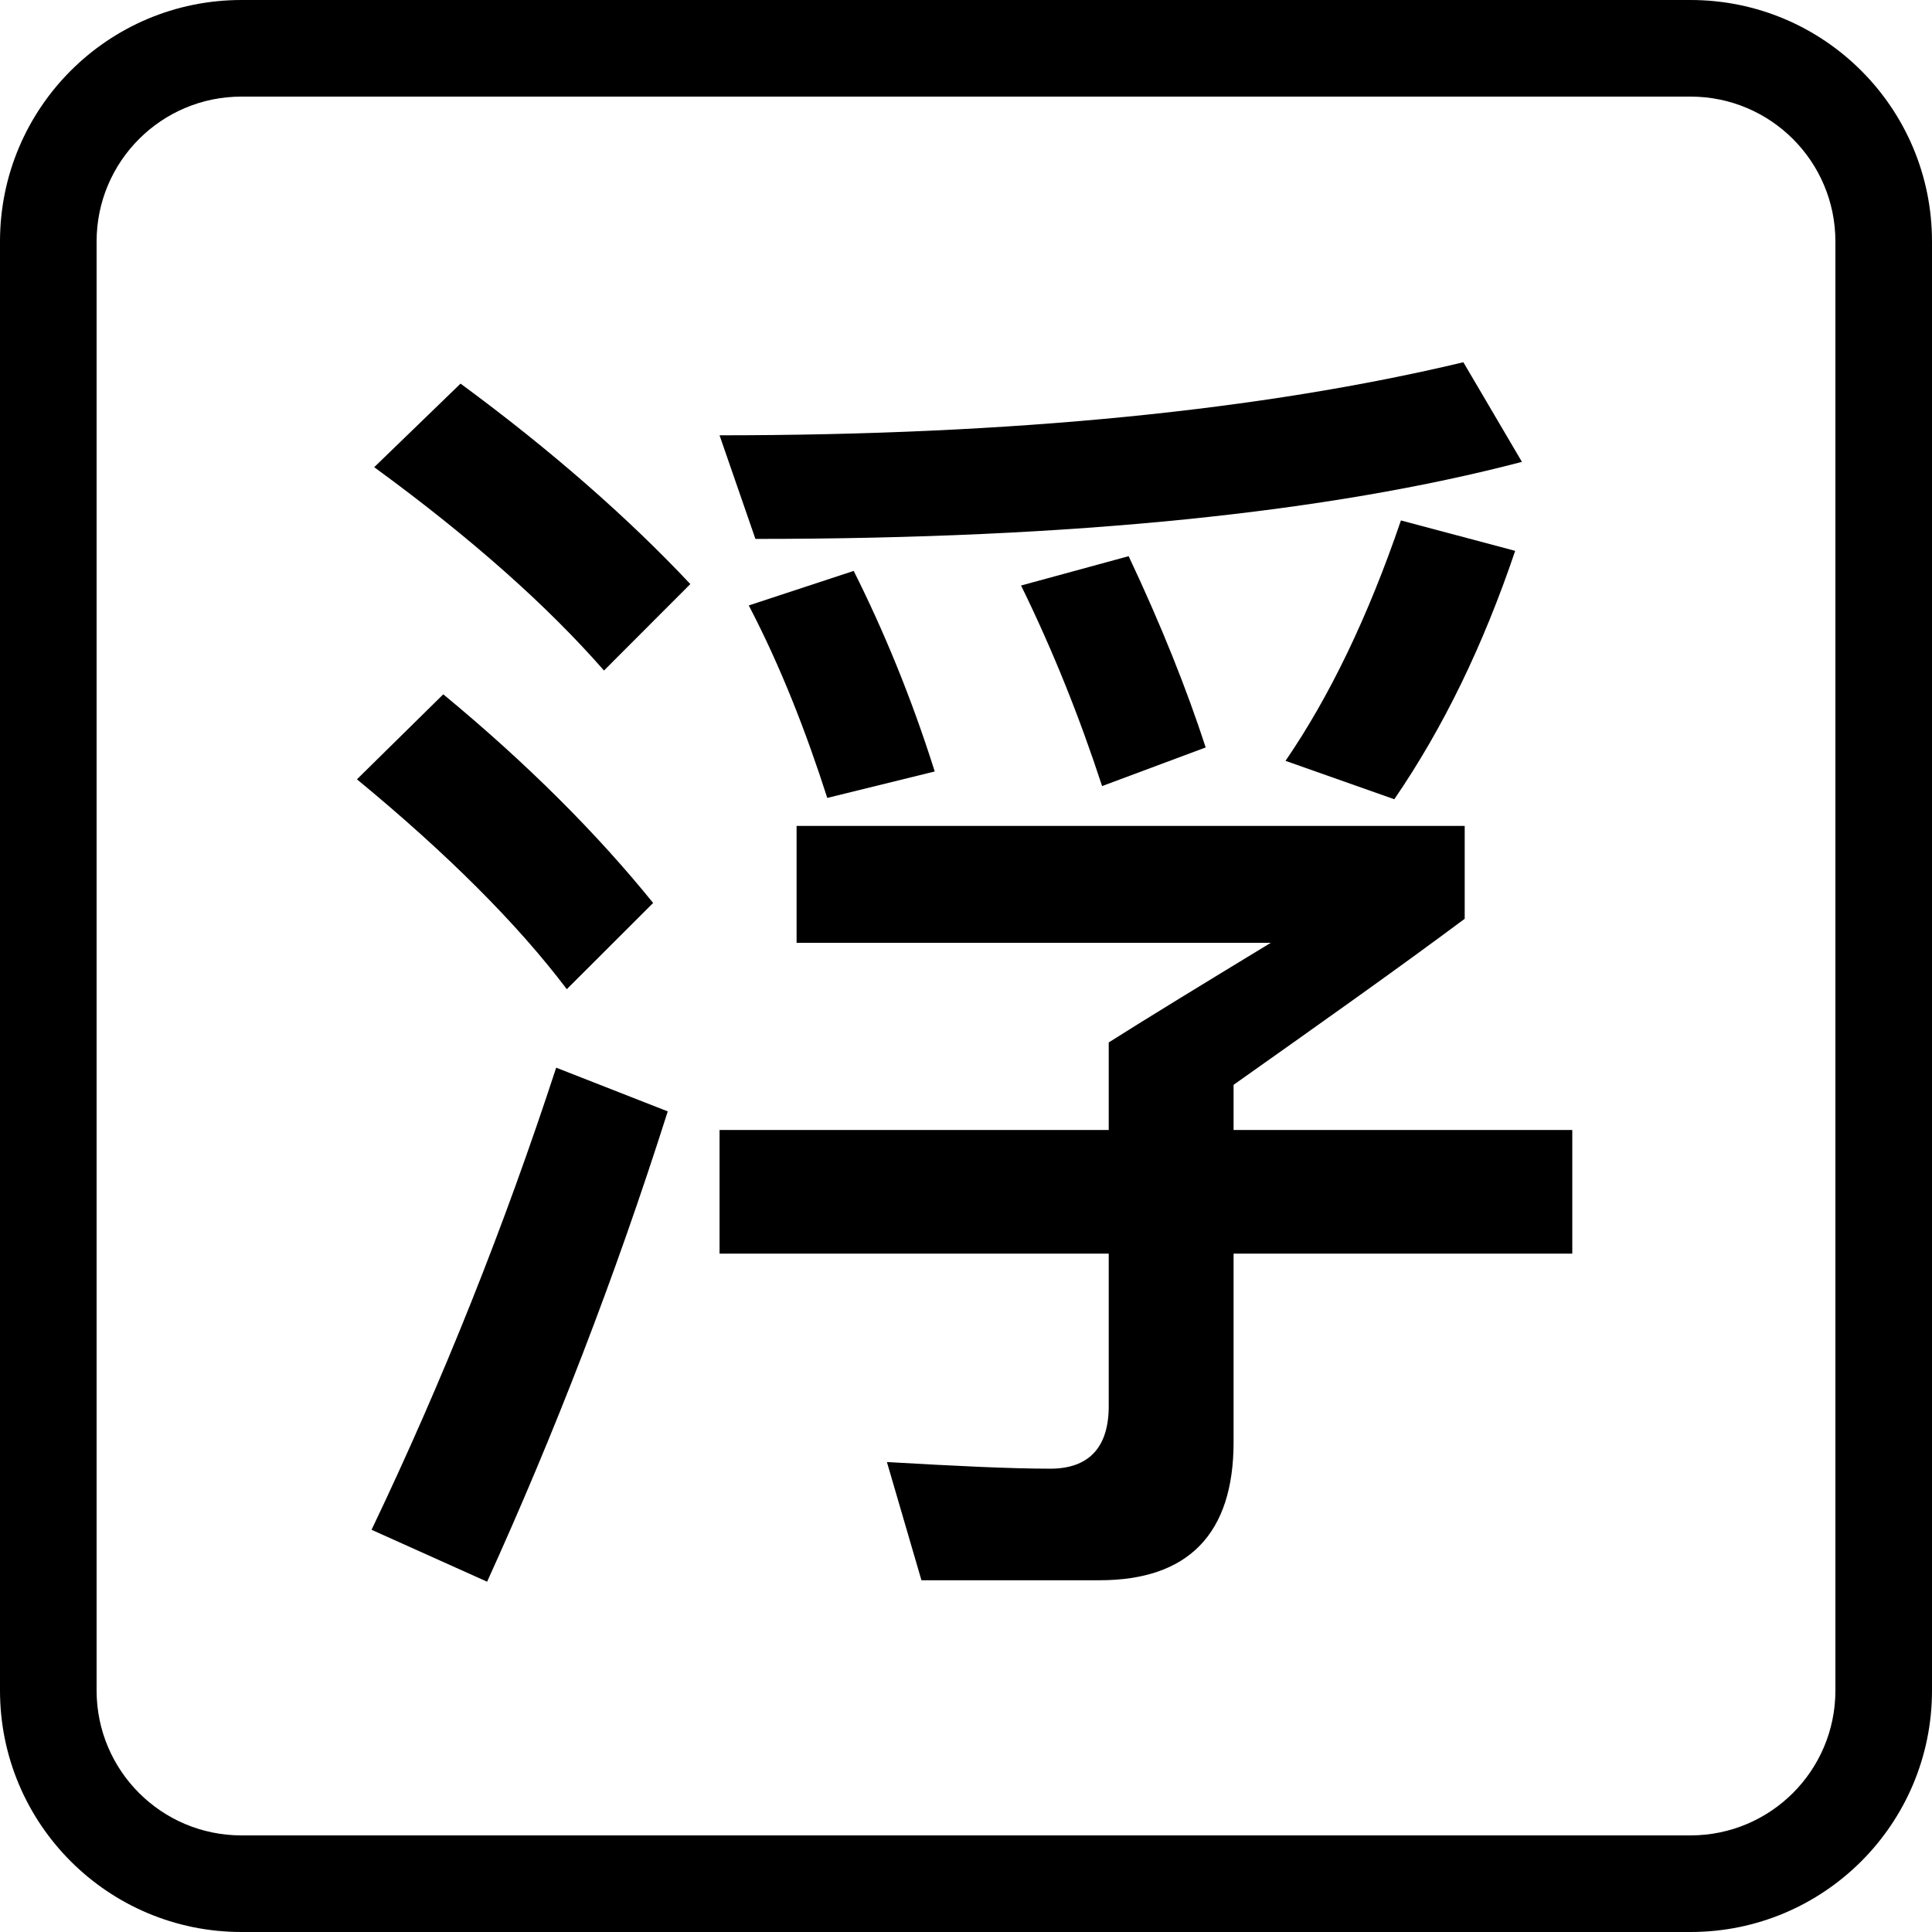
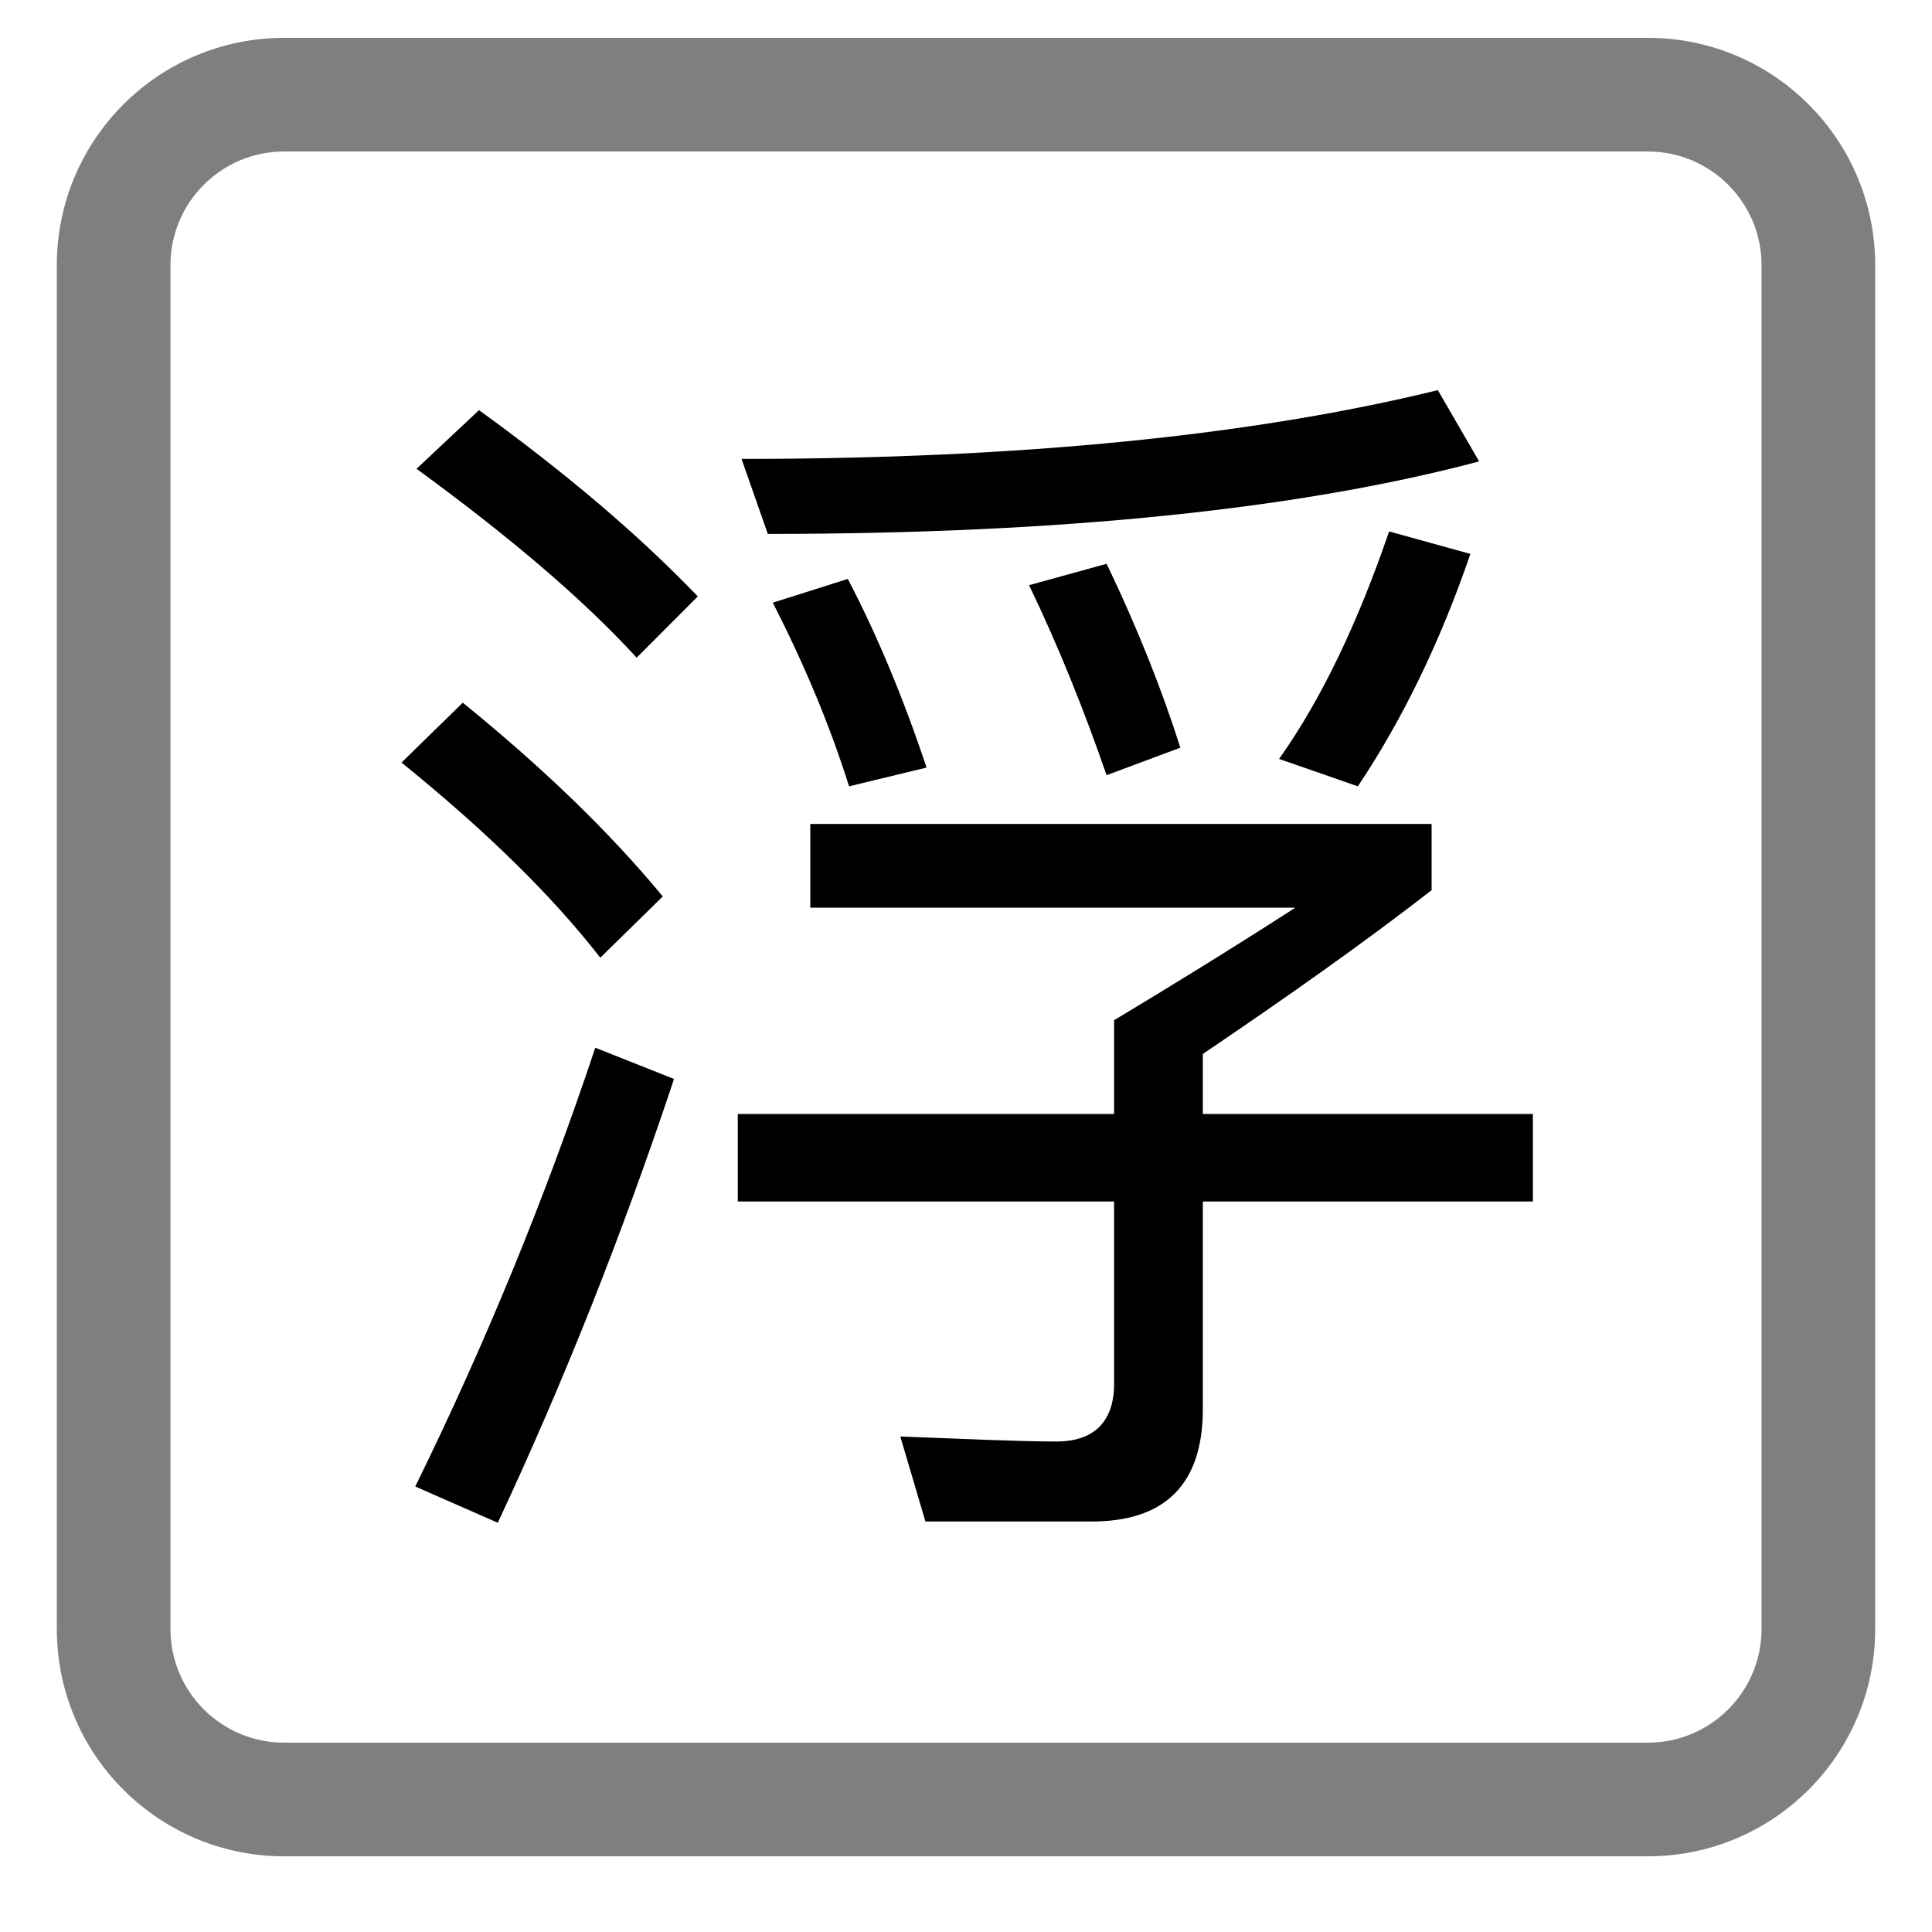
- <svg xmlns="http://www.w3.org/2000/svg" viewBox="0 0 16 16" fill="none">
-   <path d="M5.53 9.204C5.09 10.59 4.584 11.889 4.034 13.099L3.077 12.669C3.671 11.426 4.178 10.151 4.606 8.842L5.53 9.204Z" fill="currentColor" />
-   <path d="M12.13 7.609C11.569 8.027 10.931 8.478 10.216 8.984V9.358H13.021V10.382H10.216V11.943C10.216 12.702 9.842 13.087 9.105 13.087H7.631L7.345 12.108C7.917 12.141 8.368 12.163 8.698 12.163C9.017 12.163 9.182 11.987 9.182 11.646V10.382H5.959V9.358H9.182V8.633C9.512 8.424 9.963 8.149 10.524 7.808H6.597V6.84H12.13V7.609Z" fill="currentColor" />
-   <path d="M3.671 5.75C4.364 6.322 4.947 6.906 5.409 7.478L4.694 8.192C4.287 7.653 3.704 7.07 2.956 6.454L3.671 5.75Z" fill="currentColor" />
-   <path d="M12.548 4.562C12.284 5.343 11.954 6.025 11.547 6.619L10.646 6.301C11.008 5.773 11.328 5.113 11.602 4.31L12.548 4.562Z" fill="currentColor" />
-   <path d="M7.07 4.728C7.312 5.211 7.543 5.762 7.741 6.389L6.851 6.608C6.675 6.059 6.465 5.52 6.201 5.014L7.07 4.728Z" fill="currentColor" />
-   <path d="M9.347 4.606C9.622 5.189 9.831 5.717 9.985 6.19L9.127 6.51C8.94 5.938 8.72 5.388 8.456 4.849L9.347 4.606Z" fill="currentColor" />
-   <path d="M3.814 3.177C4.562 3.727 5.2 4.287 5.717 4.837L5.002 5.553C4.54 5.025 3.913 4.463 3.099 3.869L3.814 3.177Z" fill="currentColor" />
-   <path d="M12.604 3.825C11.008 4.243 8.896 4.463 6.256 4.463L5.959 3.605C8.401 3.605 10.458 3.396 12.119 3L12.604 3.825Z" fill="currentColor" />
-   <path fill-rule="evenodd" clip-rule="evenodd" d="M14 0C15.105 0 16 0.895 16 2V14C16 15.105 15.105 16 14 16H2C0.895 16 0 15.105 0 14V2C0 0.895 0.895 0 2 0H14ZM2 0.8C1.337 0.8 0.8 1.337 0.8 2V14C0.8 14.663 1.337 15.2 2 15.2H14C14.663 15.2 15.2 14.663 15.2 14V2C15.2 1.337 14.663 0.8 14 0.8H2Z" fill="currentColor" />
+ <svg xmlns="http://www.w3.org/2000/svg" viewBox="0 0 17 17" fill="none">
+   <path d="M5.931 9.494C5.469 10.88 4.952 12.178 4.38 13.399L3.654 13.08C4.27 11.826 4.798 10.539 5.238 9.219L5.931 9.494Z" fill="currentColor" />
+   <path d="M12.597 7.833C12.003 8.294 11.332 8.768 10.584 9.274V9.802H13.488V10.572H10.584V12.398C10.584 13.058 10.254 13.388 9.605 13.388H8.143L7.922 12.64C8.505 12.662 8.967 12.684 9.297 12.684C9.627 12.684 9.803 12.508 9.803 12.178V10.572H6.492V9.802H9.803V8.977C10.243 8.713 10.782 8.383 11.398 7.987H7.13V7.25H12.597V7.833Z" fill="currentColor" />
+   <path d="M4.072 6.183C4.776 6.755 5.359 7.316 5.832 7.888L5.282 8.427C4.864 7.888 4.281 7.315 3.533 6.71L4.072 6.183Z" fill="currentColor" />
+   <path d="M7.46 5.094C7.713 5.578 7.944 6.128 8.153 6.754L7.471 6.919C7.295 6.359 7.064 5.82 6.8 5.303L7.46 5.094Z" fill="currentColor" />
+   <path d="M12.938 4.874C12.675 5.643 12.344 6.326 11.948 6.919L11.255 6.678C11.629 6.15 11.948 5.479 12.223 4.676L12.938 4.874Z" fill="currentColor" />
+   <path d="M9.737 4.961C10.023 5.555 10.232 6.095 10.386 6.579L9.737 6.821C9.539 6.249 9.319 5.699 9.055 5.149L9.737 4.961Z" fill="currentColor" />
+   <path d="M4.215 3.609C4.974 4.159 5.612 4.698 6.14 5.248L5.602 5.787C5.129 5.27 4.479 4.719 3.665 4.125L4.215 3.609Z" fill="currentColor" />
+   <path d="M13.015 4.06C11.442 4.478 9.352 4.698 6.756 4.698L6.525 4.038C8.989 4.038 11.035 3.829 12.652 3.433L13.015 4.06Z" fill="currentColor" />
+   <path d="M14.5 15.334V16.334H2.5V15.334H14.5ZM15.5 14.334V2.333C15.5 1.781 15.052 1.333 14.5 1.333H2.5C1.948 1.333 1.5 1.781 1.5 2.333V14.334C1.5 14.886 1.948 15.334 2.5 15.334V16.334C1.395 16.334 0.5 15.438 0.5 14.334V2.333C0.5 1.229 1.395 0.333 2.5 0.333H14.5C15.605 0.333 16.5 1.229 16.5 2.333V14.334C16.5 15.438 15.605 16.334 14.5 16.334V15.334C15.052 15.334 15.5 14.886 15.5 14.334Z" fill="currentColor" fill-opacity="0.5" />
</svg>
